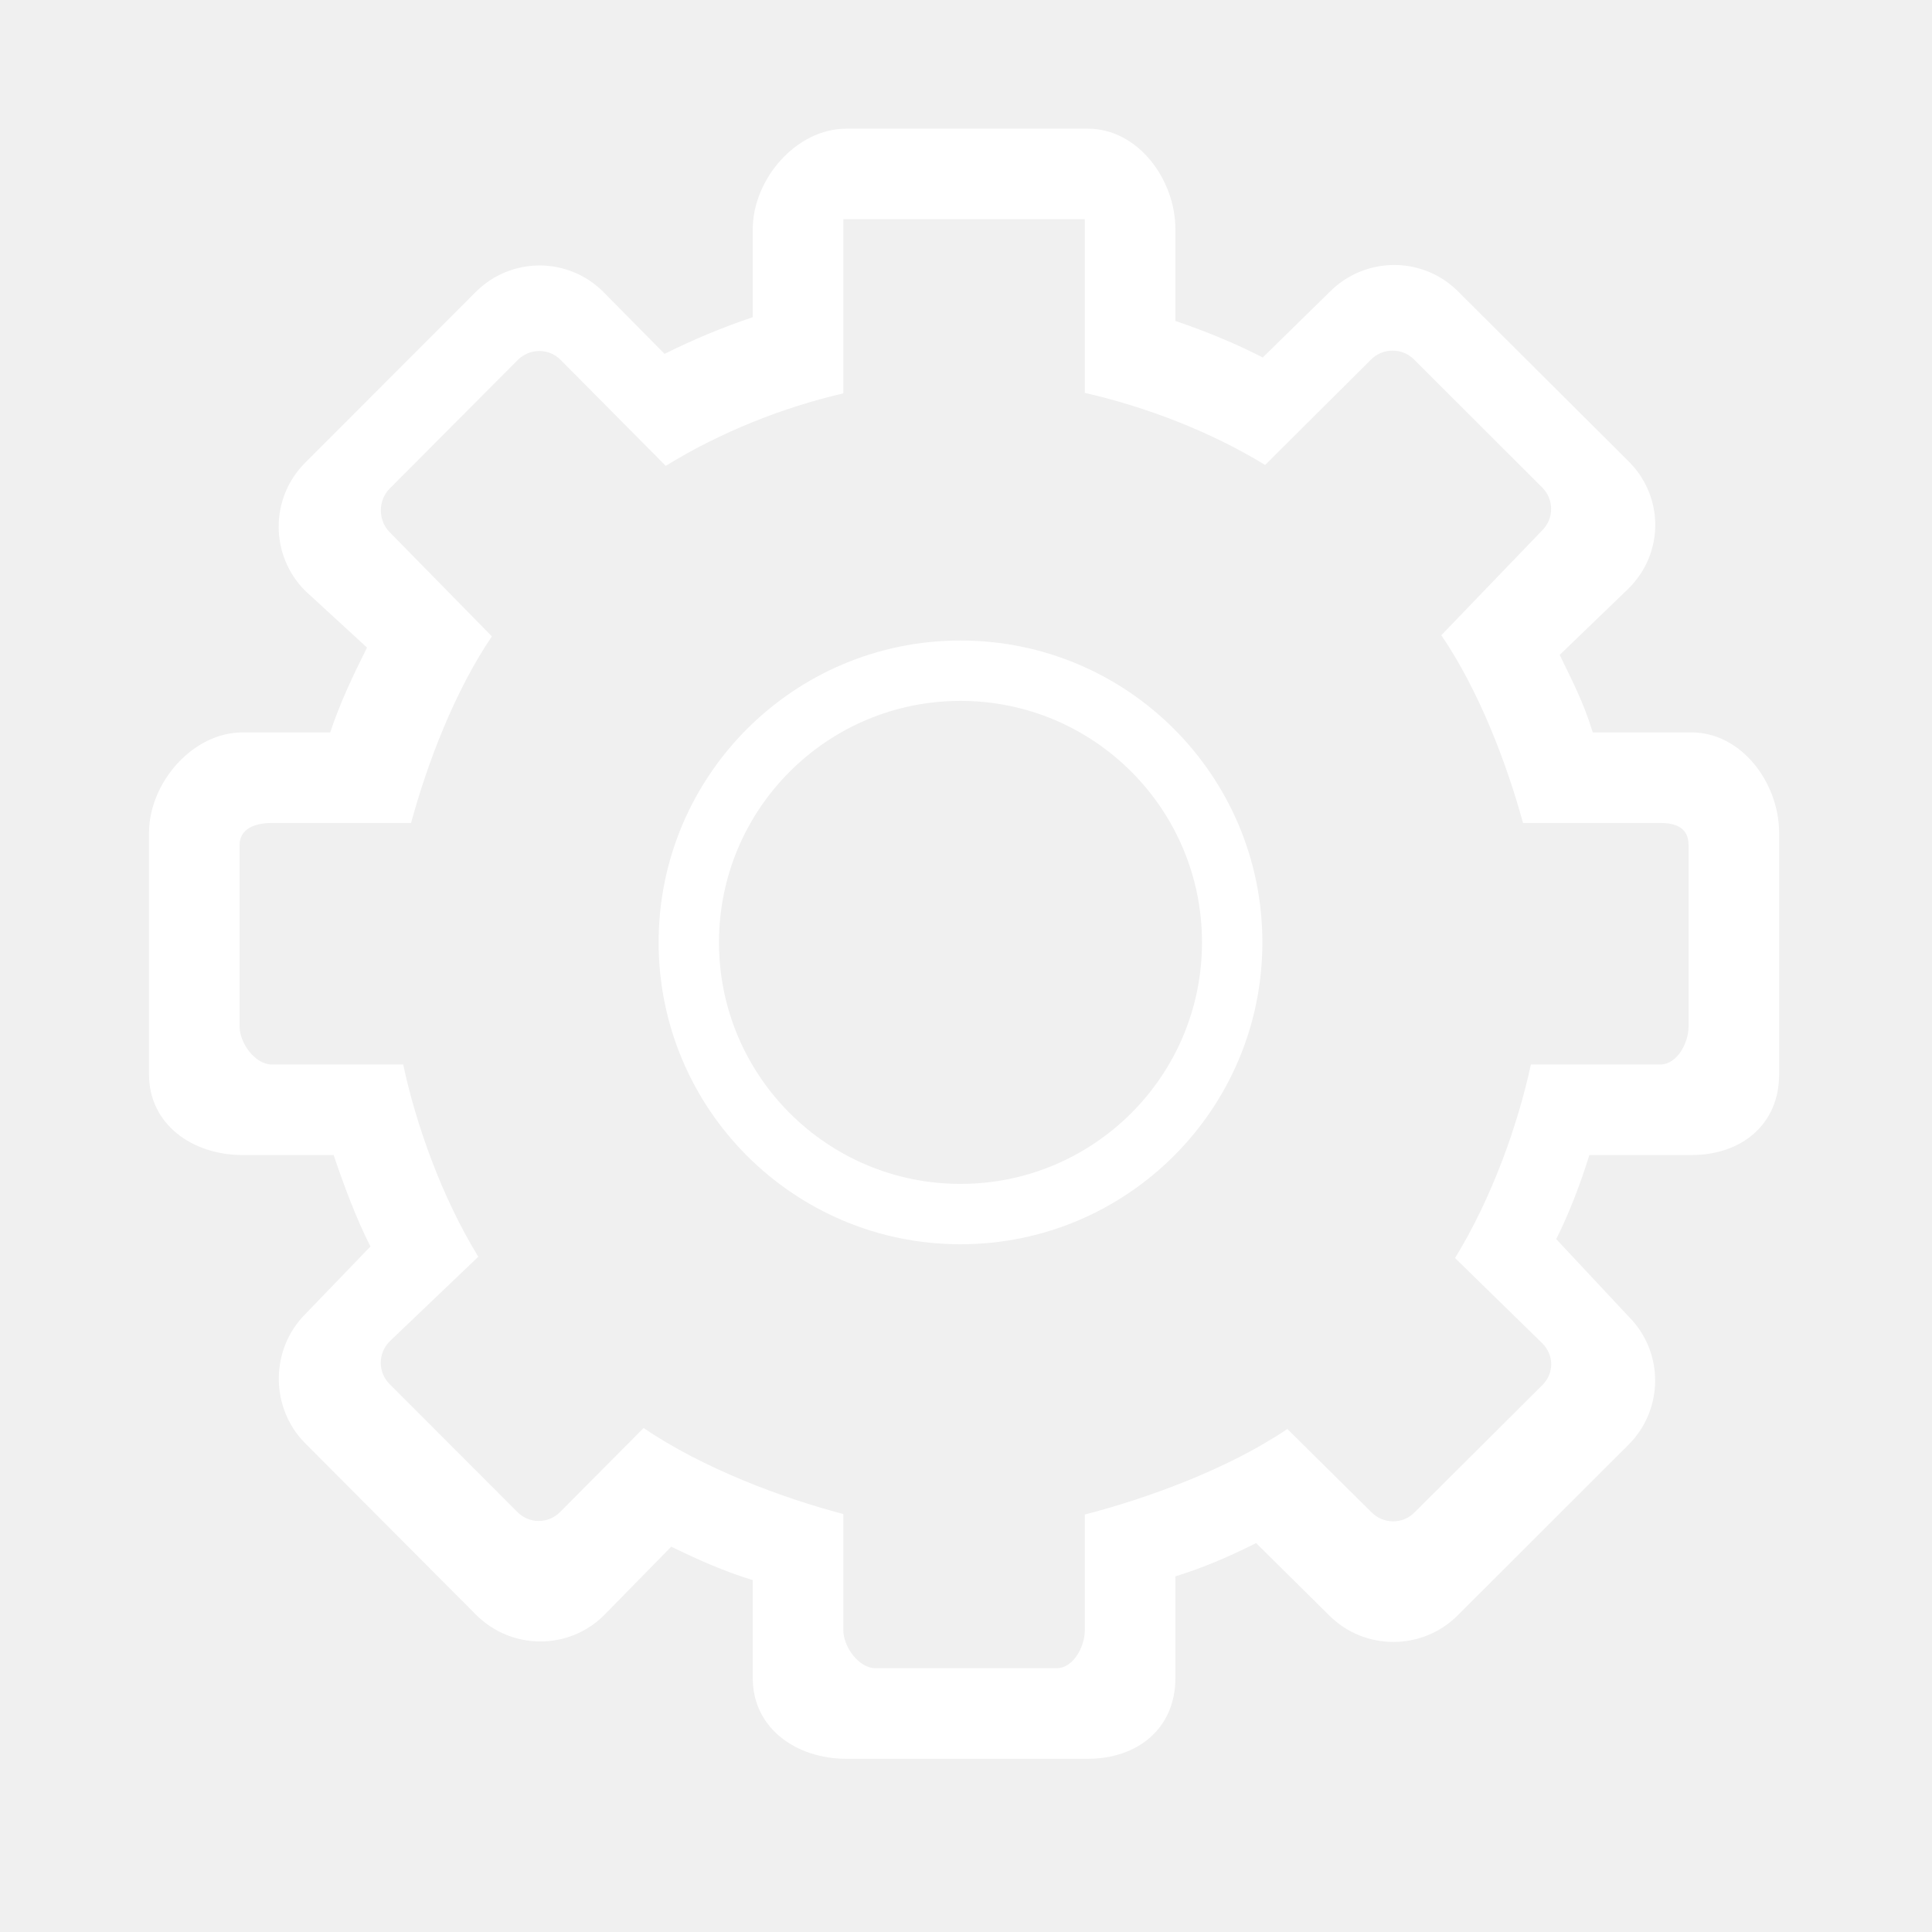
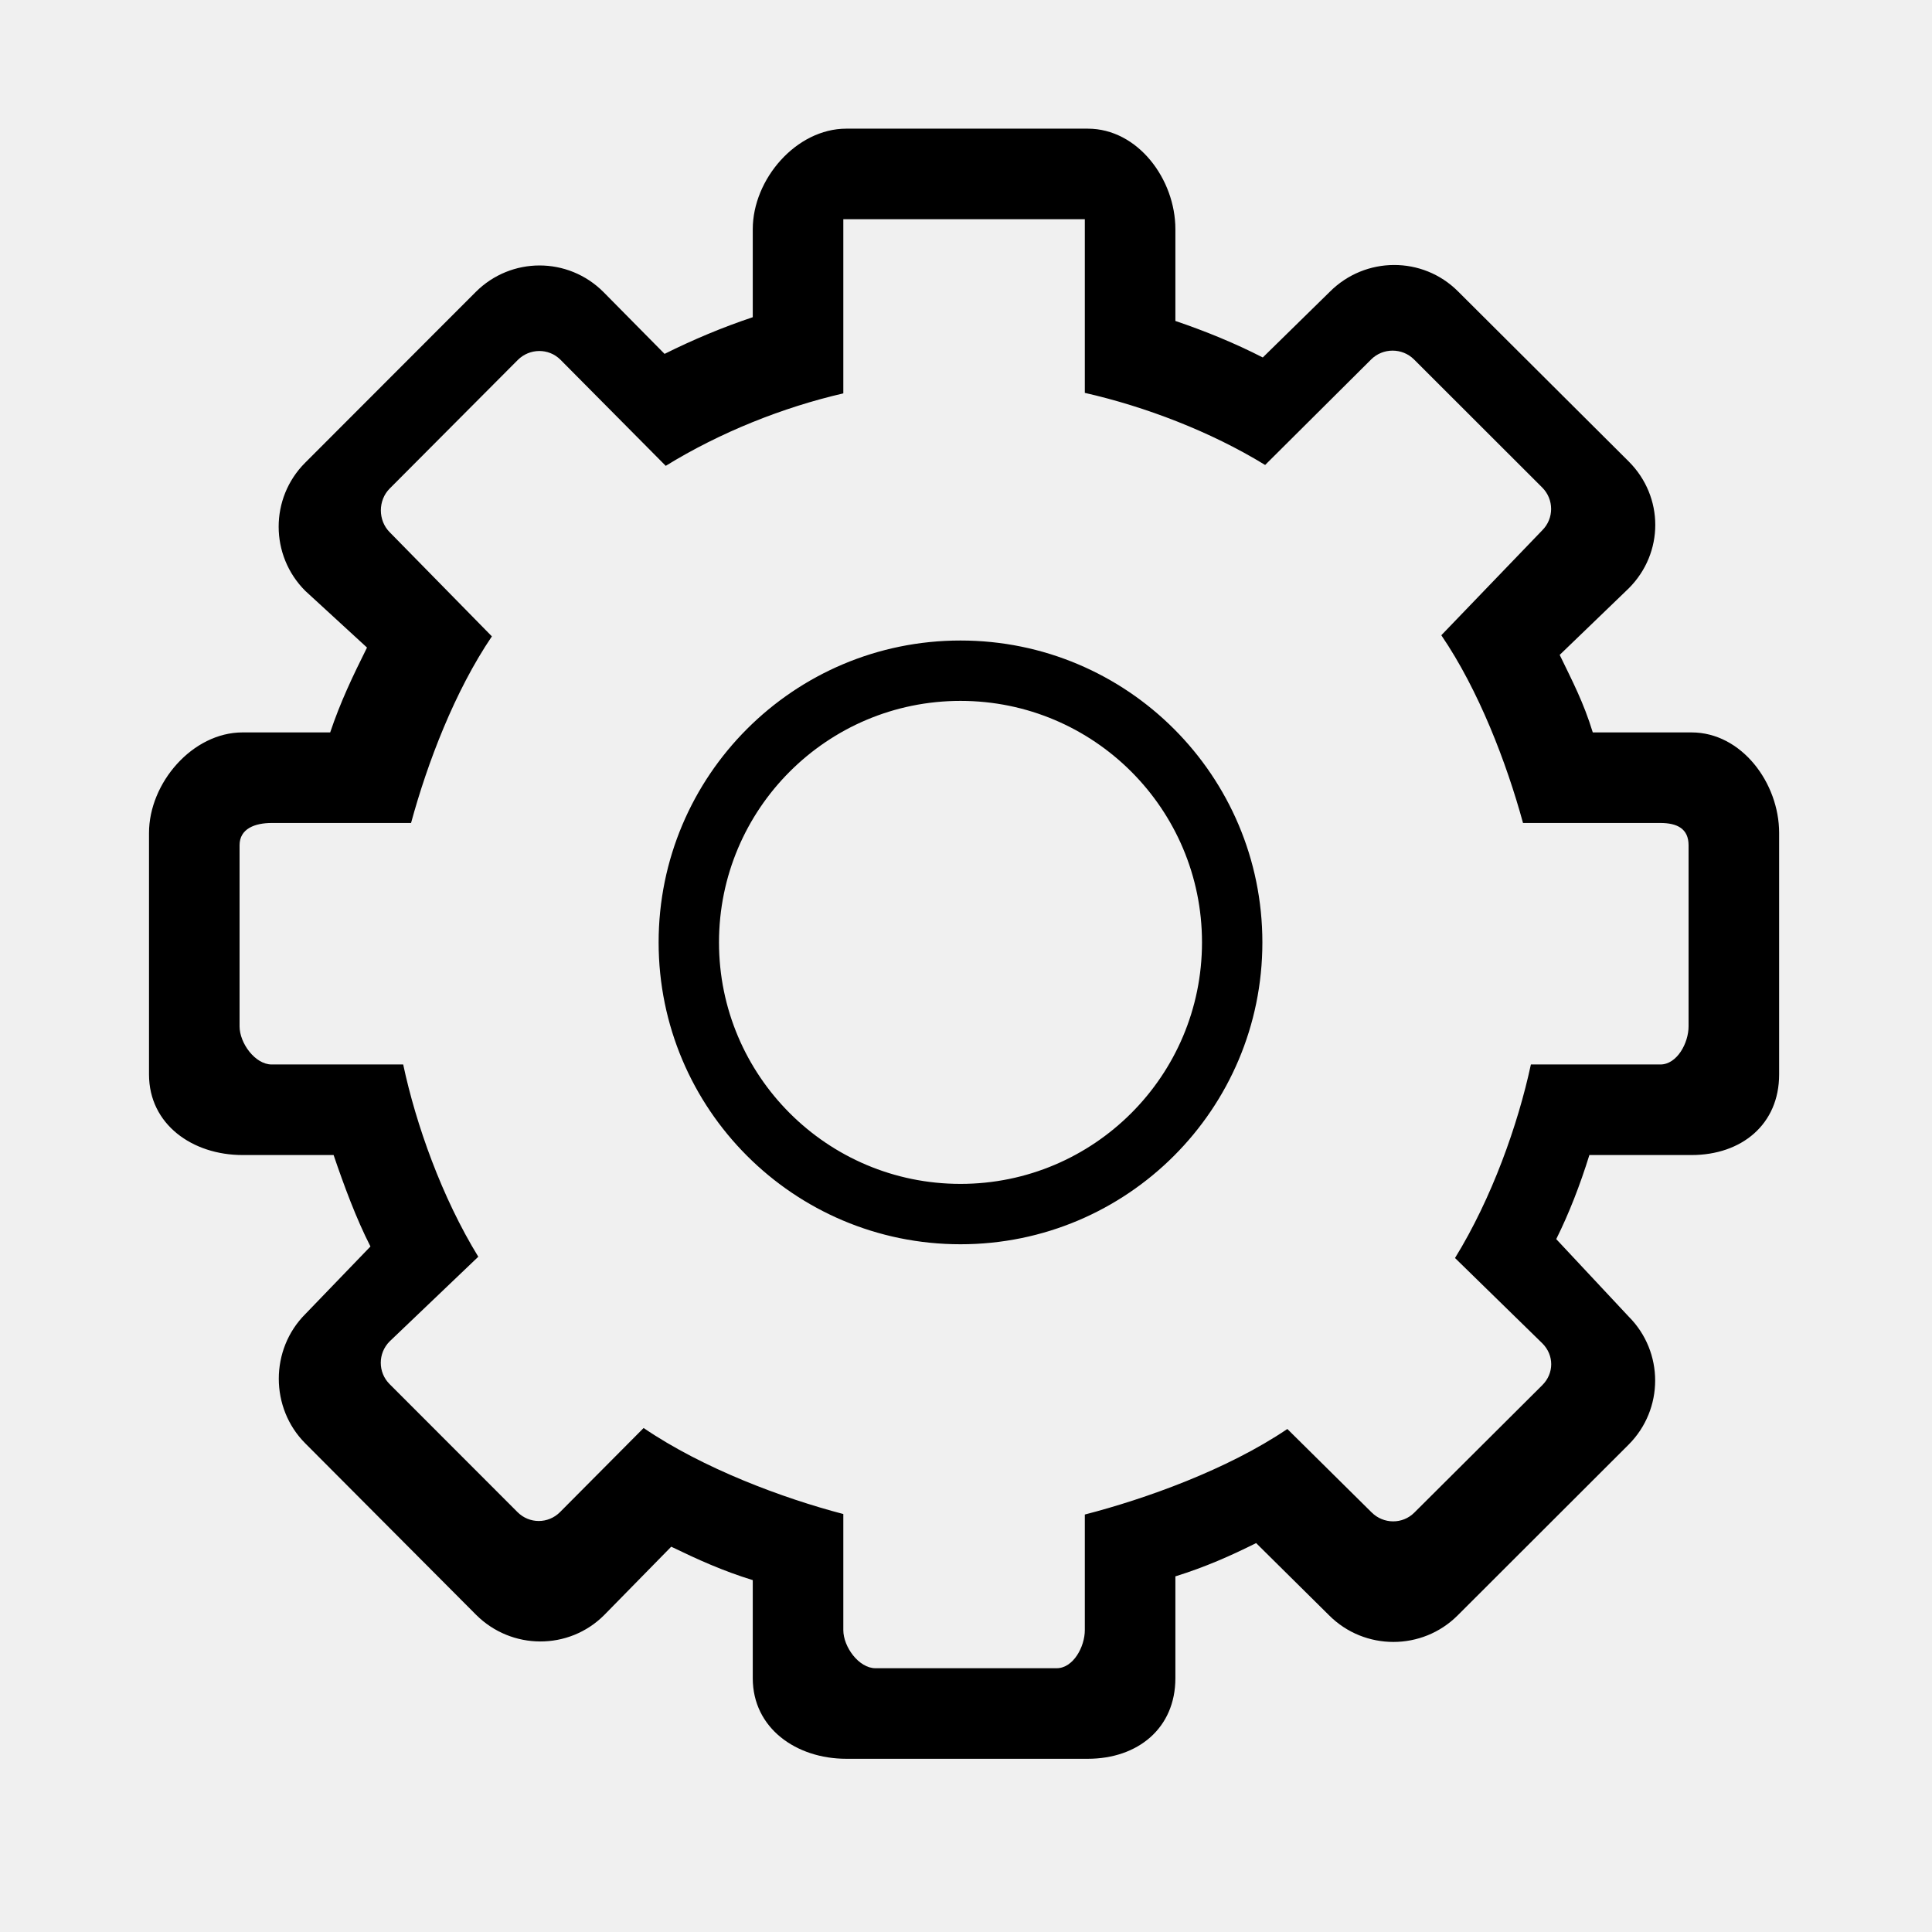
<svg xmlns="http://www.w3.org/2000/svg" class="icon" width="32px" height="32.00px" viewBox="0 0 1024 1024" version="1.1">
-   <path fill="#ffffff" d="M509.084 339.484c-88.368 0-160 71.624-160 160 0 88.358 71.632 160 160 160 88.374 0 160-71.642 160-160C669.084 411.108 597.458 339.484 509.084 339.484zM509.084 627.484c-70.688 0-128-57.313-128-128 0-70.688 57.311-128 128-128 70.688 0 128 57.312 128 128C637.084 570.171 579.772 627.484 509.084 627.484zM896.552 388.195l-52.345 0c-4.906-16-10.734-27.019-17.539-41.09l36.602-35.276c18.751-18.748 18.742-48.492 0-67.226l-90.506-90.176c-18.742-18.742-49.14-18.577-67.884 0.165l-35.584 34.879c-14.618-7.507-30.32-13.932-46.319-19.363l0-48.624c0-26.509-19.917-53.289-46.423-53.289L448.553 68.195c-26.508 0-49.576 26.78-49.576 53.289l0 46.64c-16 5.344-31.494 11.851-46.744 19.439L319.822 154.758c-18.742-18.742-48.931-18.742-67.681 0l-90.412 90.507c-18.74 18.75-18.694 49.14 0.049 67.883l32.742 30.074c-7.623 15.274-14.139 28.973-19.514 44.972l-46.452 0c-26.516 0-49.576 26.78-49.576 53.289l0 128c0 26.5 23.06 42.711 49.576 42.711l48.265 0c5.444 16 11.983 33.746 19.531 48.466l-34.523 35.824c-18.751 18.751-18.742 49.805 0 68.553l90.506 90.833c18.742 18.735 49.133 18.915 67.884 0.164l35.548-36.252c14.156 6.845 27.212 12.793 43.212 17.716l0 51.983c0 26.516 23.068 42.711 49.576 42.711l128 0c26.507 0 46.423-16.195 46.423-42.711l0-53.97c16-5 29.265-10.89 42.796-17.64l38.722 38.328c18.751 18.75 49.334 18.75 68.085 0l90.604-90.501c18.741-18.749 18.798-49.138 0.048-67.889L824.84 656.754c6.72-13.5 12.596-28.558 17.563-44.559l54.149 0c26.507 0 46.424-16.212 46.424-42.711L942.977 441.484C942.977 414.975 923.059 388.195 896.552 388.195zM894.976 544c0 8.842-6.12 20.195-14.955 20.195l-68.618 0c-6.859 32-20.749 71.01-40.218 102.574l46.305 45.247c6.249 6.251 6.249 15.852 0 22.101l-67.884 67.612c-6.249 6.25-16.374 6.119-22.624-0.131l-44.663-44.206c-31.821 21.547-75.343 37.091-107.343 45.341l0 61.265c0 8.842-6.12 20.195-14.955 20.195l-96 0c-8.836 0-17.045-11.353-17.045-20.195l0-61.531c-32-8.374-74.166-24.032-105.844-45.593l-44.334 44.594c-6.25 6.25-16.244 6.25-22.494 0l-67.818-67.875c-6.25-6.25-6.217-16.375 0.032-22.626l46.986-44.87c-19.26-31.391-32.992-69.902-39.805-101.902l-69.68 0c-8.836 0-17.045-11.353-17.045-20.195l0-96c0-8.835 8.209-11.805 17.045-11.805l73.851 0c8.711-32 23.165-69.864 42.837-98.903l-54.156-55.206c-6.25-6.249-6.25-16.899 0-23.148l67.883-68.145c6.25-6.249 16.374-6.381 22.624-0.131l55.8 56.246c28.765-17.742 62.117-31.033 94.118-38.407L446.976 116.195l128 0 0 92.032c32 7.274 66.67 20.492 95.569 38.216l56.176-55.913c6.249-6.25 16.505-6.25 22.755 0l67.949 67.883c6.249 6.25 6.282 16.375 0.032 22.624l-53.53 55.654c19.883 29.187 34.531 67.503 43.305 99.504l72.789 0c8.835 0 14.955 2.97 14.955 11.805L894.975 544z" />
+   <path fill="#000000" d="M509.084 339.484c-88.368 0-160 71.624-160 160 0 88.358 71.632 160 160 160 88.374 0 160-71.642 160-160C669.084 411.108 597.458 339.484 509.084 339.484zM509.084 627.484c-70.688 0-128-57.313-128-128 0-70.688 57.311-128 128-128 70.688 0 128 57.312 128 128C637.084 570.171 579.772 627.484 509.084 627.484zM896.552 388.195l-52.345 0c-4.906-16-10.734-27.019-17.539-41.09l36.602-35.276c18.751-18.748 18.742-48.492 0-67.226l-90.506-90.176c-18.742-18.742-49.14-18.577-67.884 0.165l-35.584 34.879c-14.618-7.507-30.32-13.932-46.319-19.363l0-48.624c0-26.509-19.917-53.289-46.423-53.289L448.553 68.195c-26.508 0-49.576 26.78-49.576 53.289l0 46.64c-16 5.344-31.494 11.851-46.744 19.439L319.822 154.758c-18.742-18.742-48.931-18.742-67.681 0l-90.412 90.507c-18.74 18.75-18.694 49.14 0.049 67.883l32.742 30.074c-7.623 15.274-14.139 28.973-19.514 44.972l-46.452 0c-26.516 0-49.576 26.78-49.576 53.289l0 128c0 26.5 23.06 42.711 49.576 42.711l48.265 0c5.444 16 11.983 33.746 19.531 48.466l-34.523 35.824c-18.751 18.751-18.742 49.805 0 68.553l90.506 90.833c18.742 18.735 49.133 18.915 67.884 0.164l35.548-36.252c14.156 6.845 27.212 12.793 43.212 17.716l0 51.983c0 26.516 23.068 42.711 49.576 42.711l128 0c26.507 0 46.423-16.195 46.423-42.711l0-53.97c16-5 29.265-10.89 42.796-17.64l38.722 38.328c18.751 18.75 49.334 18.75 68.085 0l90.604-90.501c18.741-18.749 18.798-49.138 0.048-67.889L824.84 656.754c6.72-13.5 12.596-28.558 17.563-44.559l54.149 0c26.507 0 46.424-16.212 46.424-42.711L942.977 441.484C942.977 414.975 923.059 388.195 896.552 388.195zM894.976 544c0 8.842-6.12 20.195-14.955 20.195l-68.618 0c-6.859 32-20.749 71.01-40.218 102.574l46.305 45.247c6.249 6.251 6.249 15.852 0 22.101l-67.884 67.612c-6.249 6.25-16.374 6.119-22.624-0.131l-44.663-44.206c-31.821 21.547-75.343 37.091-107.343 45.341l0 61.265c0 8.842-6.12 20.195-14.955 20.195l-96 0c-8.836 0-17.045-11.353-17.045-20.195l0-61.531c-32-8.374-74.166-24.032-105.844-45.593l-44.334 44.594c-6.25 6.25-16.244 6.25-22.494 0l-67.818-67.875c-6.25-6.25-6.217-16.375 0.032-22.626l46.986-44.87c-19.26-31.391-32.992-69.902-39.805-101.902l-69.68 0c-8.836 0-17.045-11.353-17.045-20.195l0-96c0-8.835 8.209-11.805 17.045-11.805l73.851 0c8.711-32 23.165-69.864 42.837-98.903l-54.156-55.206c-6.25-6.249-6.25-16.899 0-23.148l67.883-68.145c6.25-6.249 16.374-6.381 22.624-0.131l55.8 56.246c28.765-17.742 62.117-31.033 94.118-38.407L446.976 116.195l128 0 0 92.032c32 7.274 66.67 20.492 95.569 38.216l56.176-55.913c6.249-6.25 16.505-6.25 22.755 0l67.949 67.883c6.249 6.25 6.282 16.375 0.032 22.624l-53.53 55.654c19.883 29.187 34.531 67.503 43.305 99.504l72.789 0c8.835 0 14.955 2.97 14.955 11.805L894.975 544z" />
</svg>
